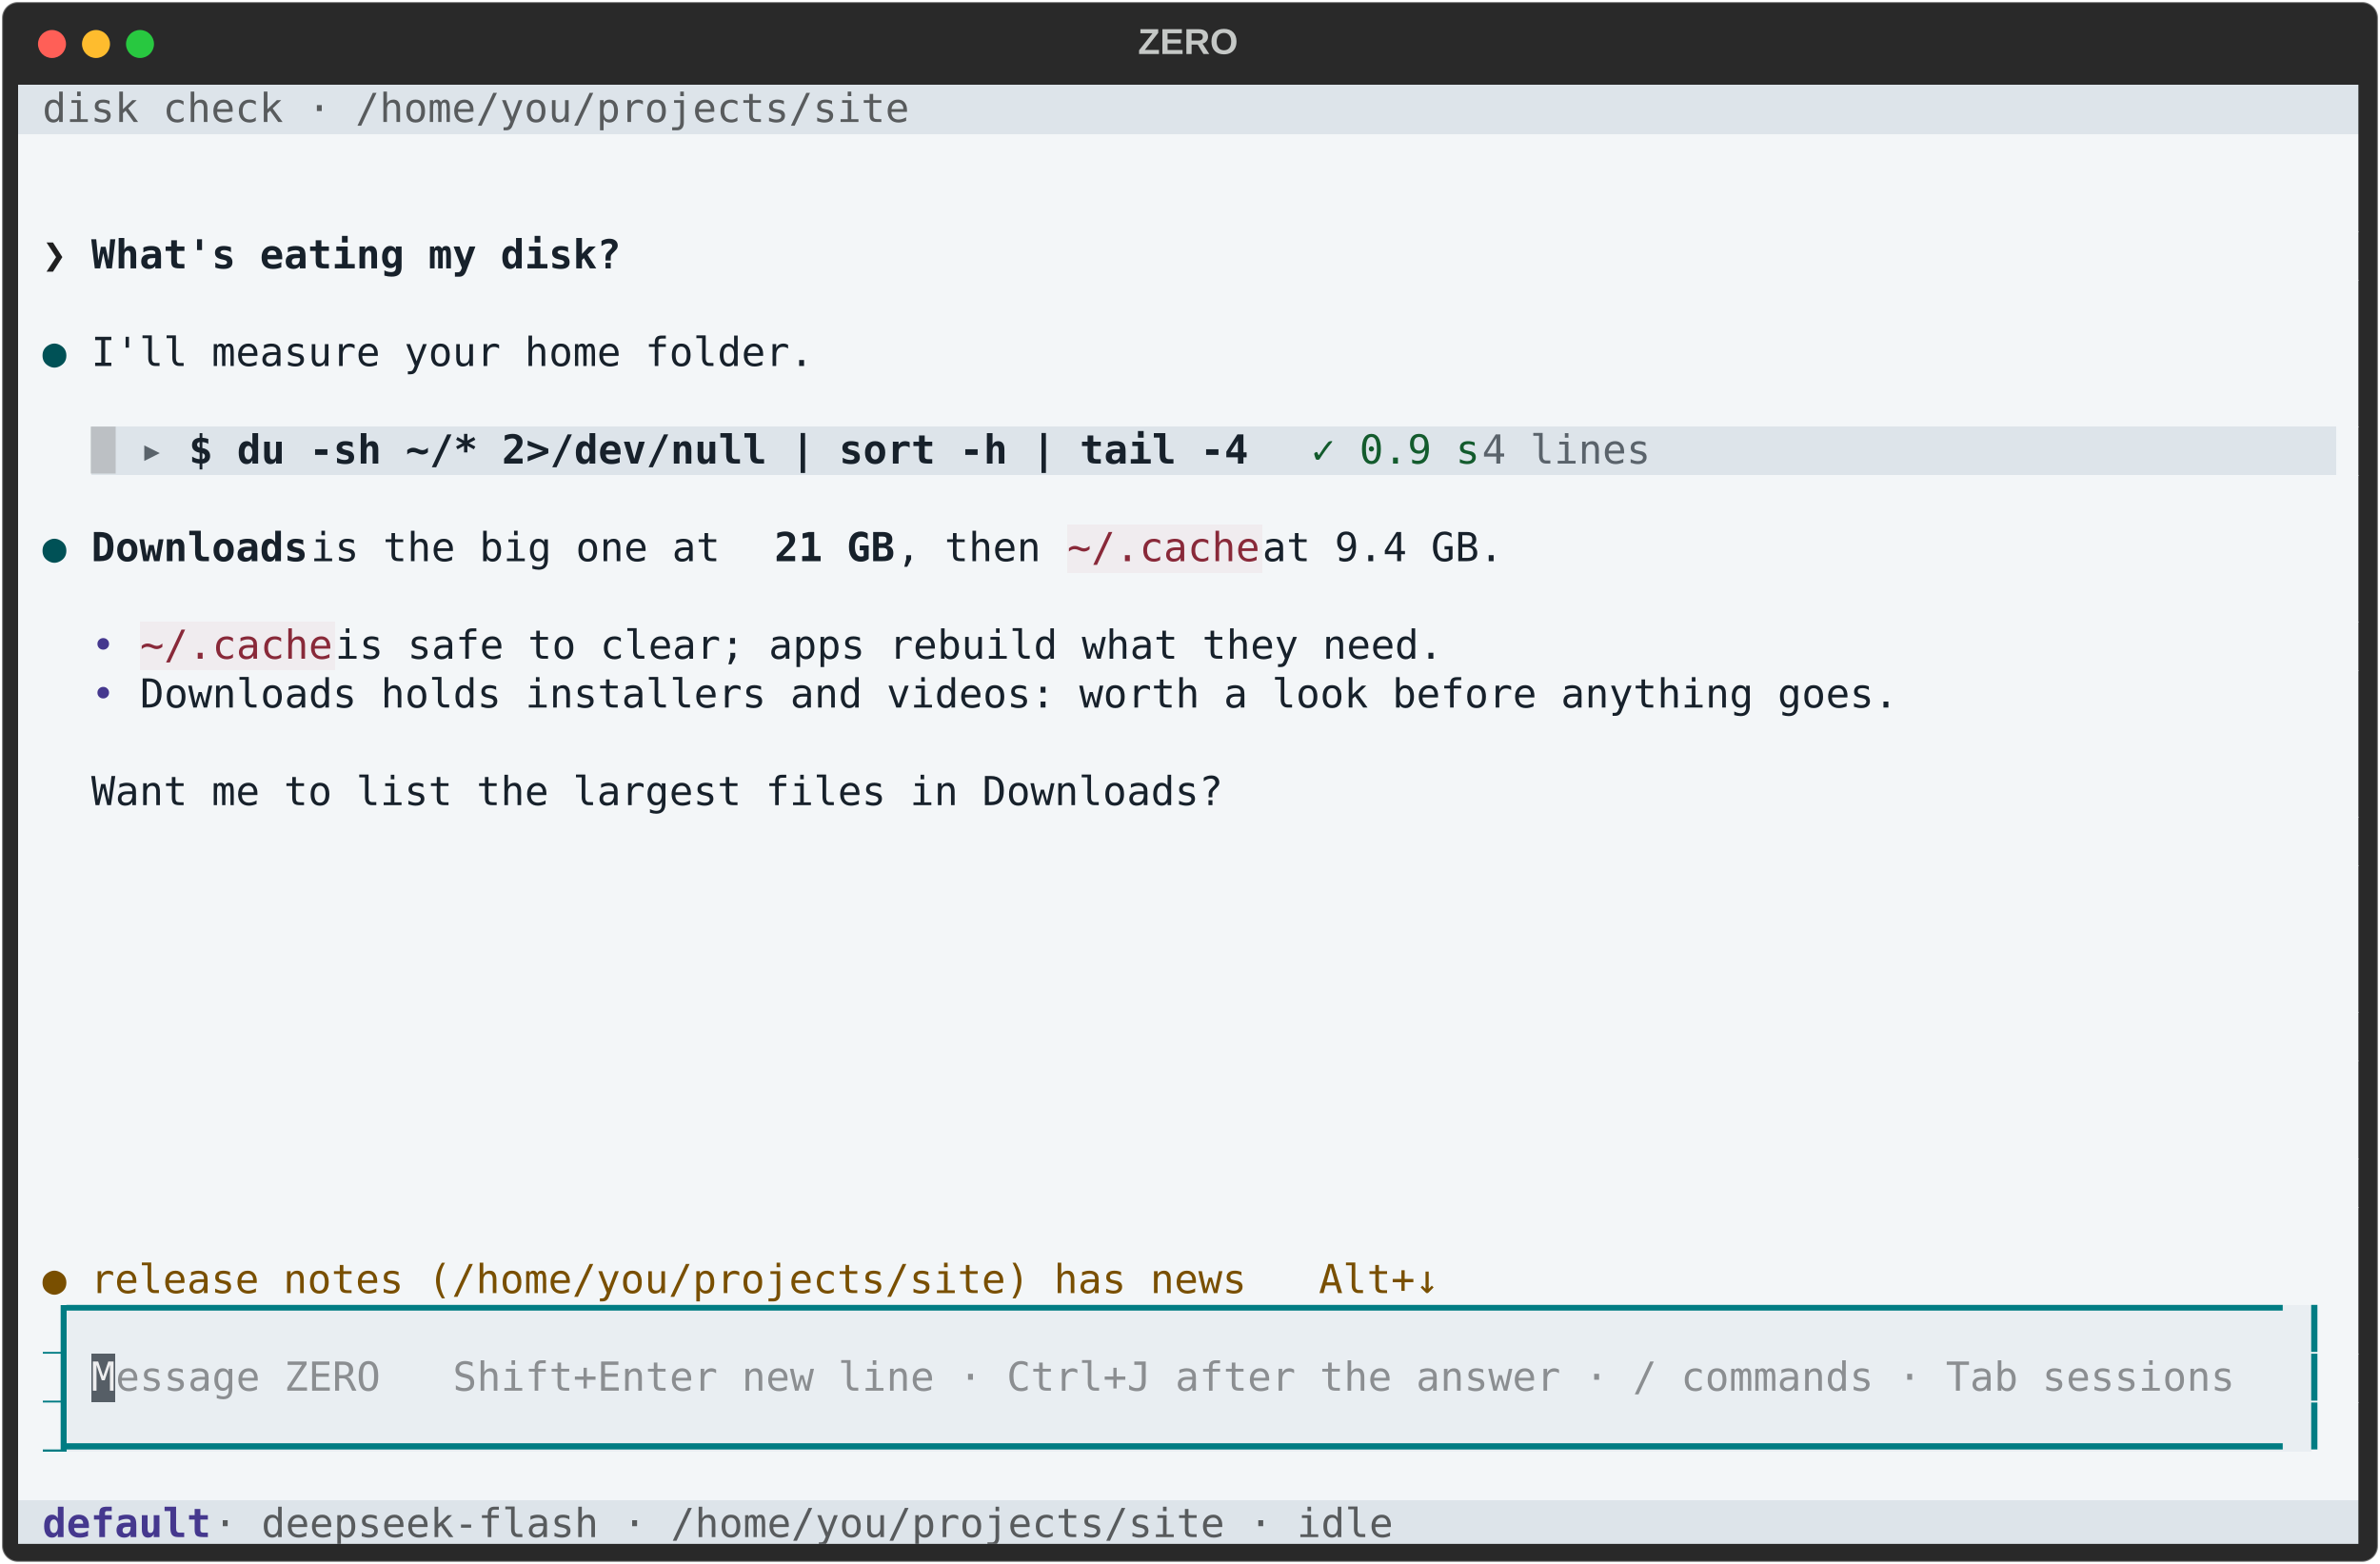
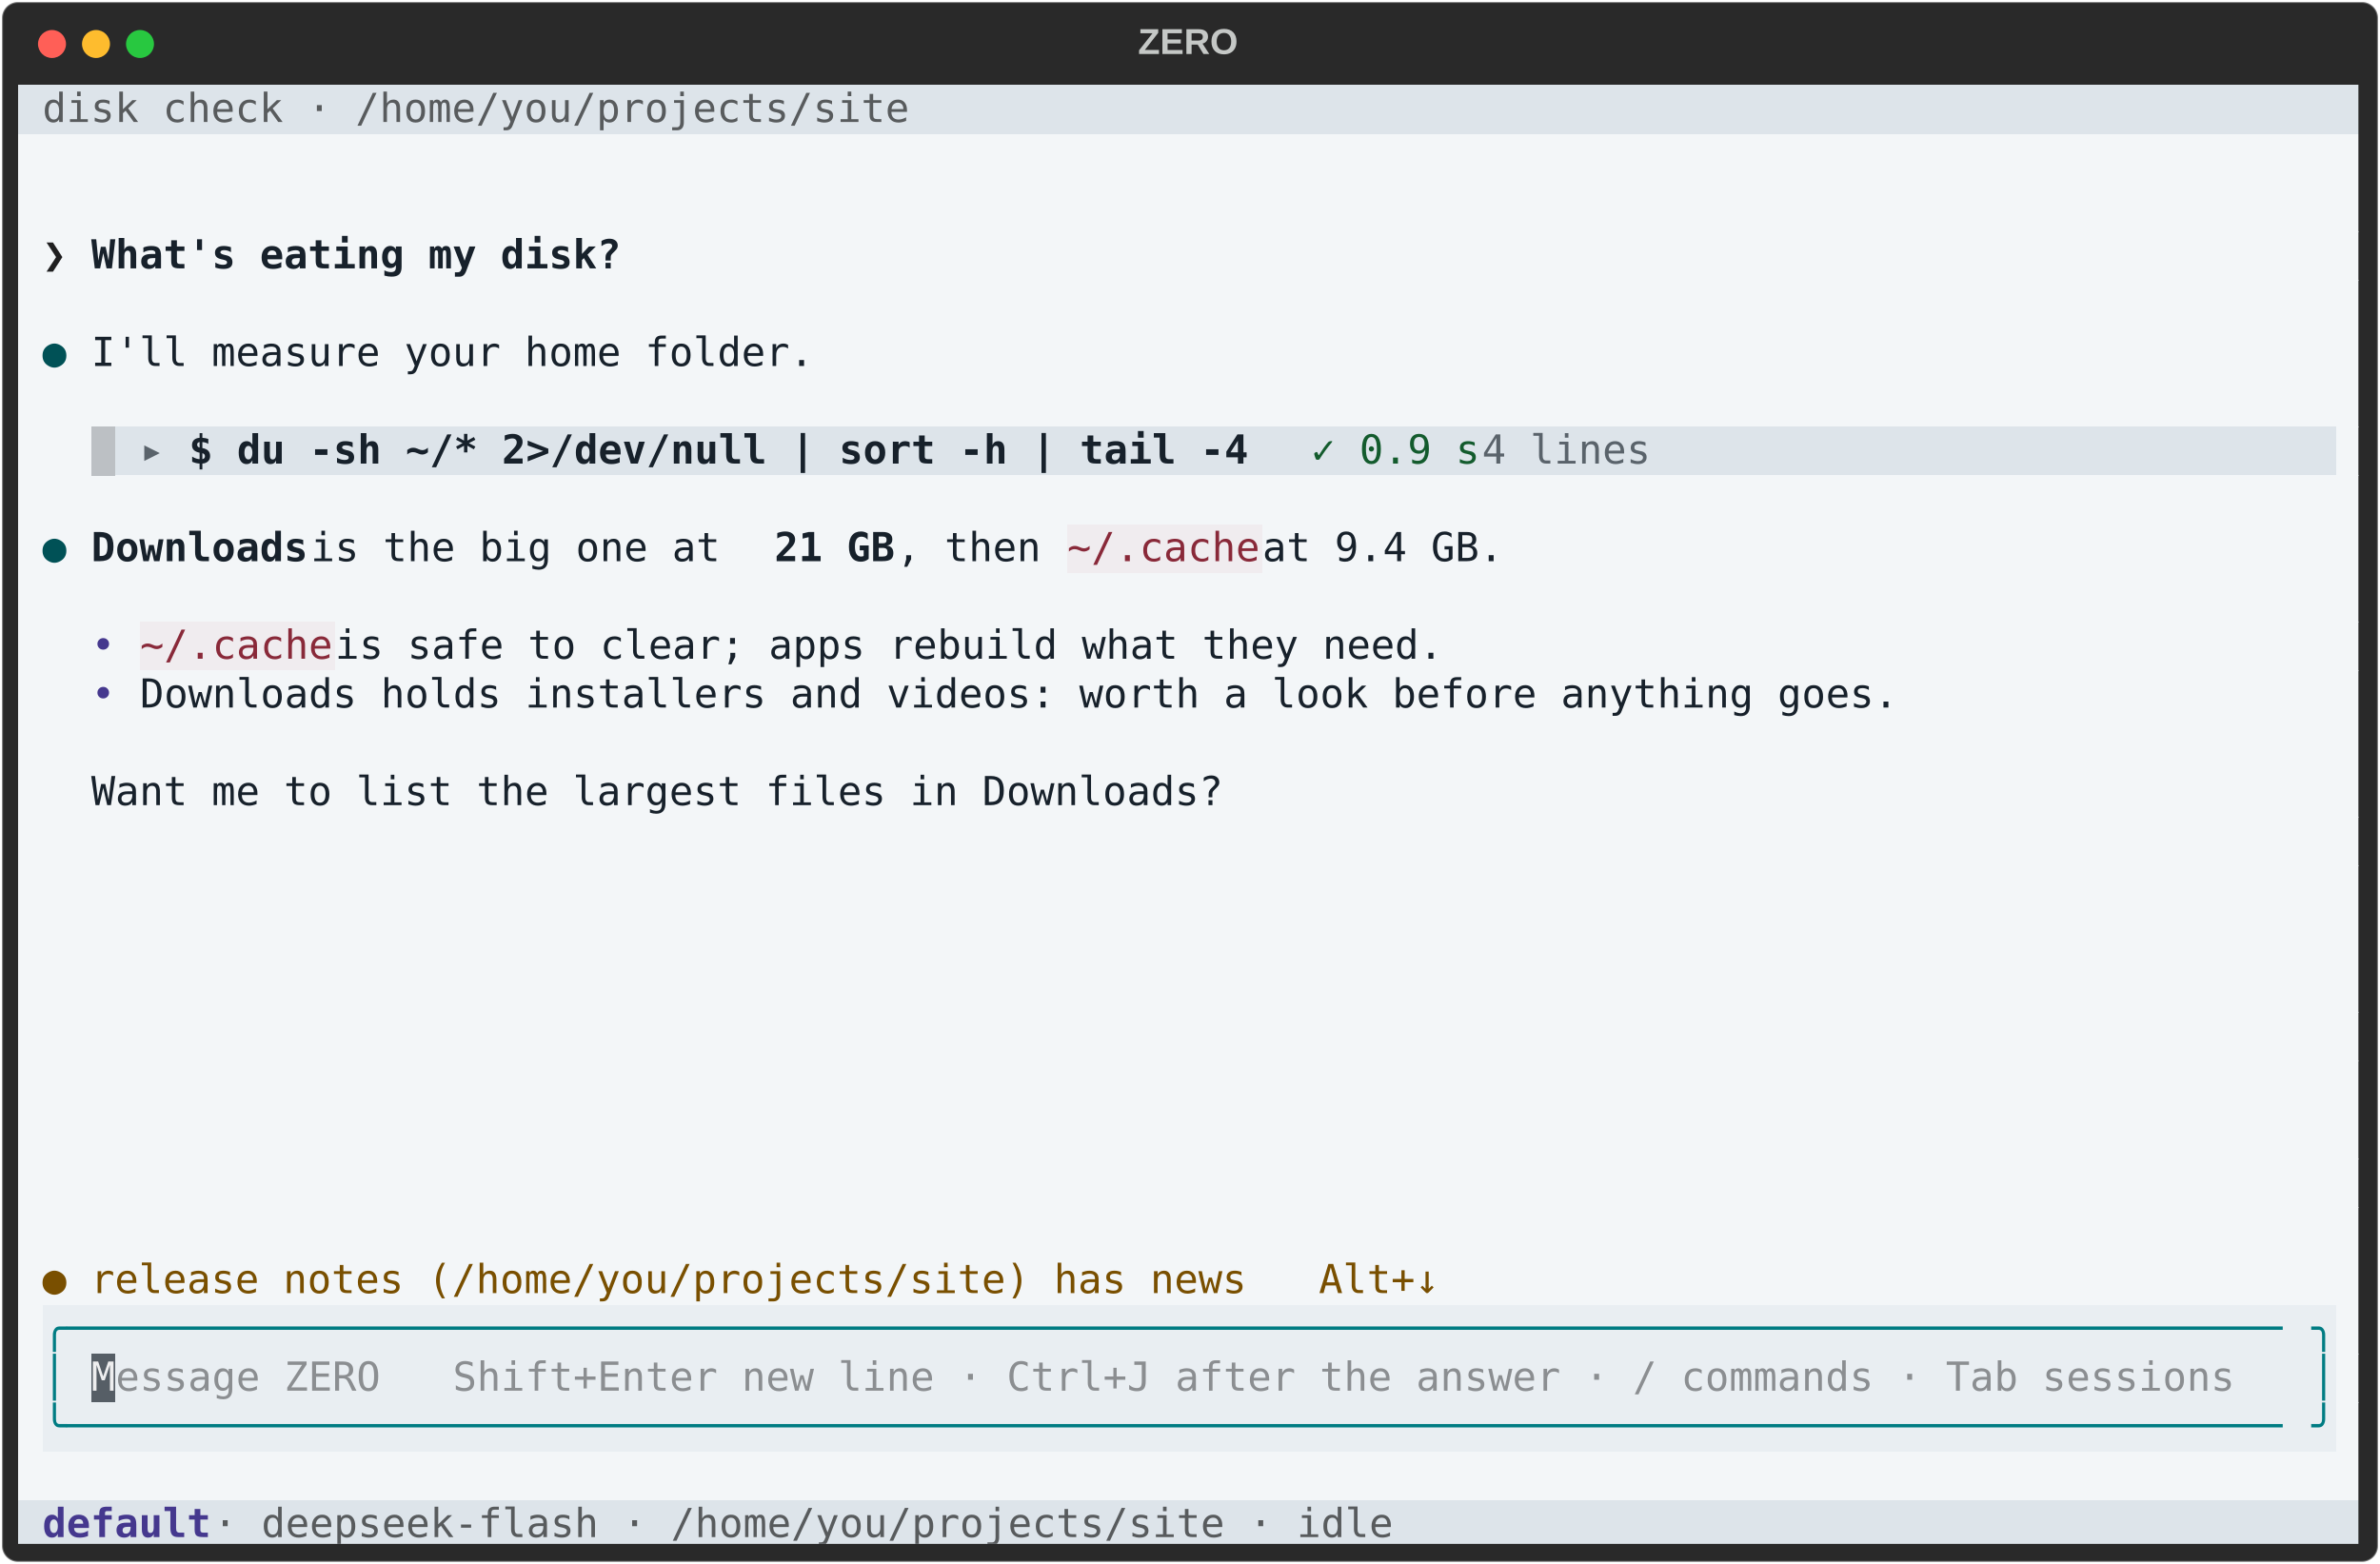
<svg xmlns="http://www.w3.org/2000/svg" class="rich-terminal" viewBox="0 0 1190 782.0">
  <style>

    @font-face {
        font-family: "Fira Code";
        src: local("FiraCode-Regular"),
                url("https://cdnjs.cloudflare.com/ajax/libs/firacode/6.2.0/woff2/FiraCode-Regular.woff2") format("woff2"),
                url("https://cdnjs.cloudflare.com/ajax/libs/firacode/6.2.0/woff/FiraCode-Regular.woff") format("woff");
        font-style: normal;
        font-weight: 400;
    }
    @font-face {
        font-family: "Fira Code";
        src: local("FiraCode-Bold"),
                url("https://cdnjs.cloudflare.com/ajax/libs/firacode/6.2.0/woff2/FiraCode-Bold.woff2") format("woff2"),
                url("https://cdnjs.cloudflare.com/ajax/libs/firacode/6.2.0/woff/FiraCode-Bold.woff") format("woff");
        font-style: bold;
        font-weight: 700;
    }

-     .terminal-3398536869-matrix {
+     .terminal-2960291730-matrix {
        font-family: Fira Code, monospace;
        font-size: 20px;
        line-height: 24.4px;
        font-variant-east-asian: full-width;
    }

-     .terminal-3398536869-title {
+     .terminal-2960291730-title {
        font-size: 18px;
        font-weight: bold;
        font-family: arial;
    }

-     .terminal-3398536869-r1 { fill: #c5c8c6 }
- .terminal-3398536869-r2 { fill: #585b5d }
- .terminal-3398536869-r3 { fill: #1f1f20;font-weight: bold }
- .terminal-3398536869-r4 { fill: #17212b;font-weight: bold }
- .terminal-3398536869-r5 { fill: #005156 }
- .terminal-3398536869-r6 { fill: #17212b }
- .terminal-3398536869-r7 { fill: #bcc0c4 }
- .terminal-3398536869-r8 { fill: #5a636b }
- .terminal-3398536869-r9 { fill: #135b2d }
- .terminal-3398536869-r10 { fill: #892939 }
- .terminal-3398536869-r11 { fill: #45388e }
- .terminal-3398536869-r12 { fill: #794f00 }
- .terminal-3398536869-r13 { fill: #f3f6f8 }
- .terminal-3398536869-r14 { fill: #007c83 }
- .terminal-3398536869-r15 { fill: #eeeeef }
- .terminal-3398536869-r16 { fill: #8b8e91 }
- .terminal-3398536869-r17 { fill: #45388e;font-weight: bold }
+     .terminal-2960291730-r1 { fill: #c5c8c6 }
+ .terminal-2960291730-r2 { fill: #585b5d }
+ .terminal-2960291730-r3 { fill: #1f1f20;font-weight: bold }
+ .terminal-2960291730-r4 { fill: #17212b;font-weight: bold }
+ .terminal-2960291730-r5 { fill: #005156 }
+ .terminal-2960291730-r6 { fill: #17212b }
+ .terminal-2960291730-r7 { fill: #bcc0c4 }
+ .terminal-2960291730-r8 { fill: #5a636b }
+ .terminal-2960291730-r9 { fill: #135b2d }
+ .terminal-2960291730-r10 { fill: #892939 }
+ .terminal-2960291730-r11 { fill: #45388e }
+ .terminal-2960291730-r12 { fill: #794f00 }
+ .terminal-2960291730-r13 { fill: #007c83 }
+ .terminal-2960291730-r14 { fill: #eeeeef }
+ .terminal-2960291730-r15 { fill: #8b8e91 }
+ .terminal-2960291730-r16 { fill: #45388e;font-weight: bold }
    </style>
  <defs>
-     <clipPath id="terminal-3398536869-clip-terminal">
+     <clipPath id="terminal-2960291730-clip-terminal">
      <rect x="0" y="0" width="1170.2" height="731.0" />
    </clipPath>
-     <clipPath id="terminal-3398536869-line-0">
+     <clipPath id="terminal-2960291730-line-0">
      <rect x="0" y="1.5" width="1171.2" height="24.65" />
    </clipPath>
-     <clipPath id="terminal-3398536869-line-1">
+     <clipPath id="terminal-2960291730-line-1">
      <rect x="0" y="25.9" width="1171.2" height="24.65" />
    </clipPath>
-     <clipPath id="terminal-3398536869-line-2">
+     <clipPath id="terminal-2960291730-line-2">
      <rect x="0" y="50.3" width="1171.2" height="24.65" />
    </clipPath>
-     <clipPath id="terminal-3398536869-line-3">
+     <clipPath id="terminal-2960291730-line-3">
      <rect x="0" y="74.7" width="1171.2" height="24.65" />
    </clipPath>
-     <clipPath id="terminal-3398536869-line-4">
+     <clipPath id="terminal-2960291730-line-4">
      <rect x="0" y="99.1" width="1171.2" height="24.65" />
    </clipPath>
-     <clipPath id="terminal-3398536869-line-5">
+     <clipPath id="terminal-2960291730-line-5">
      <rect x="0" y="123.5" width="1171.2" height="24.65" />
    </clipPath>
-     <clipPath id="terminal-3398536869-line-6">
+     <clipPath id="terminal-2960291730-line-6">
      <rect x="0" y="147.9" width="1171.2" height="24.65" />
    </clipPath>
-     <clipPath id="terminal-3398536869-line-7">
+     <clipPath id="terminal-2960291730-line-7">
      <rect x="0" y="172.3" width="1171.2" height="24.65" />
    </clipPath>
-     <clipPath id="terminal-3398536869-line-8">
+     <clipPath id="terminal-2960291730-line-8">
      <rect x="0" y="196.7" width="1171.2" height="24.65" />
    </clipPath>
-     <clipPath id="terminal-3398536869-line-9">
+     <clipPath id="terminal-2960291730-line-9">
      <rect x="0" y="221.1" width="1171.2" height="24.65" />
    </clipPath>
-     <clipPath id="terminal-3398536869-line-10">
+     <clipPath id="terminal-2960291730-line-10">
      <rect x="0" y="245.5" width="1171.2" height="24.65" />
    </clipPath>
-     <clipPath id="terminal-3398536869-line-11">
+     <clipPath id="terminal-2960291730-line-11">
      <rect x="0" y="269.9" width="1171.2" height="24.65" />
    </clipPath>
-     <clipPath id="terminal-3398536869-line-12">
+     <clipPath id="terminal-2960291730-line-12">
      <rect x="0" y="294.3" width="1171.2" height="24.65" />
    </clipPath>
-     <clipPath id="terminal-3398536869-line-13">
+     <clipPath id="terminal-2960291730-line-13">
      <rect x="0" y="318.7" width="1171.2" height="24.65" />
    </clipPath>
-     <clipPath id="terminal-3398536869-line-14">
+     <clipPath id="terminal-2960291730-line-14">
      <rect x="0" y="343.1" width="1171.2" height="24.65" />
    </clipPath>
-     <clipPath id="terminal-3398536869-line-15">
+     <clipPath id="terminal-2960291730-line-15">
      <rect x="0" y="367.5" width="1171.2" height="24.65" />
    </clipPath>
-     <clipPath id="terminal-3398536869-line-16">
+     <clipPath id="terminal-2960291730-line-16">
      <rect x="0" y="391.9" width="1171.2" height="24.65" />
    </clipPath>
-     <clipPath id="terminal-3398536869-line-17">
+     <clipPath id="terminal-2960291730-line-17">
      <rect x="0" y="416.3" width="1171.2" height="24.65" />
    </clipPath>
-     <clipPath id="terminal-3398536869-line-18">
+     <clipPath id="terminal-2960291730-line-18">
      <rect x="0" y="440.7" width="1171.2" height="24.65" />
    </clipPath>
-     <clipPath id="terminal-3398536869-line-19">
+     <clipPath id="terminal-2960291730-line-19">
      <rect x="0" y="465.1" width="1171.2" height="24.65" />
    </clipPath>
-     <clipPath id="terminal-3398536869-line-20">
+     <clipPath id="terminal-2960291730-line-20">
      <rect x="0" y="489.5" width="1171.2" height="24.65" />
    </clipPath>
-     <clipPath id="terminal-3398536869-line-21">
+     <clipPath id="terminal-2960291730-line-21">
      <rect x="0" y="513.9" width="1171.2" height="24.65" />
    </clipPath>
-     <clipPath id="terminal-3398536869-line-22">
+     <clipPath id="terminal-2960291730-line-22">
      <rect x="0" y="538.3" width="1171.2" height="24.65" />
    </clipPath>
-     <clipPath id="terminal-3398536869-line-23">
+     <clipPath id="terminal-2960291730-line-23">
      <rect x="0" y="562.7" width="1171.2" height="24.65" />
    </clipPath>
-     <clipPath id="terminal-3398536869-line-24">
+     <clipPath id="terminal-2960291730-line-24">
      <rect x="0" y="587.1" width="1171.2" height="24.65" />
    </clipPath>
-     <clipPath id="terminal-3398536869-line-25">
+     <clipPath id="terminal-2960291730-line-25">
      <rect x="0" y="611.5" width="1171.2" height="24.65" />
    </clipPath>
-     <clipPath id="terminal-3398536869-line-26">
+     <clipPath id="terminal-2960291730-line-26">
      <rect x="0" y="635.9" width="1171.2" height="24.65" />
    </clipPath>
-     <clipPath id="terminal-3398536869-line-27">
+     <clipPath id="terminal-2960291730-line-27">
      <rect x="0" y="660.3" width="1171.2" height="24.65" />
    </clipPath>
-     <clipPath id="terminal-3398536869-line-28">
+     <clipPath id="terminal-2960291730-line-28">
      <rect x="0" y="684.7" width="1171.2" height="24.65" />
    </clipPath>
  </defs>
  <rect fill="#292929" stroke="rgba(255,255,255,0.35)" stroke-width="1" x="1" y="1" width="1188" height="780" rx="8" />
-   <text class="terminal-3398536869-title" fill="#c5c8c6" text-anchor="middle" x="594" y="27">ZERO</text>
+   <text class="terminal-2960291730-title" fill="#c5c8c6" text-anchor="middle" x="594" y="27">ZERO</text>
  <g transform="translate(26,22)">
    <circle cx="0" cy="0" r="7" fill="#ff5f57" />
    <circle cx="22" cy="0" r="7" fill="#febc2e" />
    <circle cx="44" cy="0" r="7" fill="#28c840" />
  </g>
-   <g transform="translate(9, 41)" clip-path="url(#terminal-3398536869-clip-terminal)">
+   <g transform="translate(9, 41)" clip-path="url(#terminal-2960291730-clip-terminal)">
    <rect fill="#dde4ea" x="0" y="1.5" width="12.2" height="24.65" shape-rendering="crispEdges" />
    <rect fill="#dde4ea" x="12.2" y="1.5" width="439.2" height="24.65" shape-rendering="crispEdges" />
    <rect fill="#dde4ea" x="451.4" y="1.5" width="707.6" height="24.65" shape-rendering="crispEdges" />
    <rect fill="#dde4ea" x="1159" y="1.5" width="12.2" height="24.65" shape-rendering="crispEdges" />
    <rect fill="#f3f6f8" x="0" y="25.9" width="1171.2" height="24.65" shape-rendering="crispEdges" />
    <rect fill="#f3f6f8" x="0" y="50.3" width="12.2" height="24.65" shape-rendering="crispEdges" />
    <rect fill="#f3f6f8" x="12.2" y="50.3" width="1146.8" height="24.65" shape-rendering="crispEdges" />
    <rect fill="#f3f6f8" x="1159" y="50.3" width="12.2" height="24.65" shape-rendering="crispEdges" />
    <rect fill="#f3f6f8" x="0" y="74.7" width="12.2" height="24.65" shape-rendering="crispEdges" />
    <rect fill="#f3f6f8" x="12.2" y="74.7" width="12.2" height="24.65" shape-rendering="crispEdges" />
    <rect fill="#f3f6f8" x="24.4" y="74.7" width="12.2" height="24.65" shape-rendering="crispEdges" />
    <rect fill="#f3f6f8" x="36.6" y="74.7" width="268.4" height="24.65" shape-rendering="crispEdges" />
    <rect fill="#f3f6f8" x="305" y="74.7" width="854" height="24.65" shape-rendering="crispEdges" />
    <rect fill="#f3f6f8" x="1159" y="74.7" width="12.2" height="24.65" shape-rendering="crispEdges" />
    <rect fill="#f3f6f8" x="0" y="99.1" width="12.2" height="24.65" shape-rendering="crispEdges" />
    <rect fill="#f3f6f8" x="12.2" y="99.1" width="1146.8" height="24.65" shape-rendering="crispEdges" />
    <rect fill="#f3f6f8" x="1159" y="99.1" width="12.2" height="24.65" shape-rendering="crispEdges" />
    <rect fill="#f3f6f8" x="0" y="123.5" width="12.2" height="24.65" shape-rendering="crispEdges" />
    <rect fill="#f3f6f8" x="12.2" y="123.5" width="12.2" height="24.65" shape-rendering="crispEdges" />
    <rect fill="#f3f6f8" x="24.4" y="123.5" width="12.2" height="24.65" shape-rendering="crispEdges" />
    <rect fill="#f3f6f8" x="36.6" y="123.5" width="366" height="24.65" shape-rendering="crispEdges" />
    <rect fill="#f3f6f8" x="402.6" y="123.5" width="756.4" height="24.65" shape-rendering="crispEdges" />
    <rect fill="#f3f6f8" x="1159" y="123.5" width="12.2" height="24.65" shape-rendering="crispEdges" />
    <rect fill="#f3f6f8" x="0" y="147.9" width="12.2" height="24.65" shape-rendering="crispEdges" />
    <rect fill="#f3f6f8" x="12.2" y="147.9" width="1146.8" height="24.65" shape-rendering="crispEdges" />
    <rect fill="#f3f6f8" x="1159" y="147.9" width="12.2" height="24.65" shape-rendering="crispEdges" />
    <rect fill="#f3f6f8" x="0" y="172.3" width="12.2" height="24.65" shape-rendering="crispEdges" />
    <rect fill="#f3f6f8" x="12.2" y="172.3" width="24.4" height="24.65" shape-rendering="crispEdges" />
    <rect fill="#dde4ea" x="36.6" y="172.3" width="12.2" height="24.65" shape-rendering="crispEdges" />
    <rect fill="#dde4ea" x="48.8" y="172.3" width="12.2" height="24.65" shape-rendering="crispEdges" />
    <rect fill="#dde4ea" x="61" y="172.3" width="24.4" height="24.65" shape-rendering="crispEdges" />
    <rect fill="#dde4ea" x="85.4" y="172.3" width="536.8" height="24.65" shape-rendering="crispEdges" />
    <rect fill="#dde4ea" x="622.2" y="172.3" width="24.4" height="24.65" shape-rendering="crispEdges" />
    <rect fill="#dde4ea" x="646.6" y="172.3" width="85.4" height="24.65" shape-rendering="crispEdges" />
    <rect fill="#dde4ea" x="732" y="172.3" width="109.8" height="24.65" shape-rendering="crispEdges" />
    <rect fill="#dde4ea" x="841.8" y="172.3" width="305" height="24.65" shape-rendering="crispEdges" />
    <rect fill="#dde4ea" x="1146.8" y="172.3" width="12.2" height="24.65" shape-rendering="crispEdges" />
    <rect fill="#f3f6f8" x="1159" y="172.3" width="12.2" height="24.65" shape-rendering="crispEdges" />
    <rect fill="#f3f6f8" x="0" y="196.7" width="12.2" height="24.65" shape-rendering="crispEdges" />
    <rect fill="#f3f6f8" x="12.2" y="196.7" width="1146.8" height="24.65" shape-rendering="crispEdges" />
    <rect fill="#f3f6f8" x="1159" y="196.7" width="12.2" height="24.65" shape-rendering="crispEdges" />
    <rect fill="#f3f6f8" x="0" y="221.1" width="12.2" height="24.65" shape-rendering="crispEdges" />
    <rect fill="#f3f6f8" x="12.2" y="221.1" width="12.2" height="24.65" shape-rendering="crispEdges" />
    <rect fill="#f3f6f8" x="24.4" y="221.1" width="12.2" height="24.65" shape-rendering="crispEdges" />
    <rect fill="#f3f6f8" x="36.6" y="221.1" width="109.8" height="24.65" shape-rendering="crispEdges" />
    <rect fill="#f3f6f8" x="146.4" y="221.1" width="231.8" height="24.65" shape-rendering="crispEdges" />
    <rect fill="#f3f6f8" x="378.2" y="221.1" width="61" height="24.65" shape-rendering="crispEdges" />
    <rect fill="#f3f6f8" x="439.2" y="221.1" width="85.4" height="24.65" shape-rendering="crispEdges" />
    <rect fill="#f0ecef" x="524.6" y="221.1" width="97.6" height="24.65" shape-rendering="crispEdges" />
    <rect fill="#f3f6f8" x="622.2" y="221.1" width="134.2" height="24.65" shape-rendering="crispEdges" />
    <rect fill="#f3f6f8" x="756.4" y="221.1" width="402.6" height="24.65" shape-rendering="crispEdges" />
    <rect fill="#f3f6f8" x="1159" y="221.1" width="12.2" height="24.65" shape-rendering="crispEdges" />
    <rect fill="#f3f6f8" x="0" y="245.5" width="12.2" height="24.65" shape-rendering="crispEdges" />
    <rect fill="#f3f6f8" x="12.2" y="245.5" width="24.4" height="24.65" shape-rendering="crispEdges" />
    <rect fill="#f3f6f8" x="36.6" y="245.5" width="1122.4" height="24.65" shape-rendering="crispEdges" />
    <rect fill="#f3f6f8" x="1159" y="245.5" width="12.2" height="24.65" shape-rendering="crispEdges" />
    <rect fill="#f3f6f8" x="0" y="269.9" width="12.2" height="24.65" shape-rendering="crispEdges" />
    <rect fill="#f3f6f8" x="12.2" y="269.9" width="24.4" height="24.65" shape-rendering="crispEdges" />
    <rect fill="#f3f6f8" x="36.6" y="269.9" width="24.4" height="24.65" shape-rendering="crispEdges" />
    <rect fill="#f0ecef" x="61" y="269.9" width="97.6" height="24.65" shape-rendering="crispEdges" />
    <rect fill="#f3f6f8" x="158.6" y="269.9" width="573.4" height="24.65" shape-rendering="crispEdges" />
    <rect fill="#f3f6f8" x="732" y="269.9" width="427" height="24.65" shape-rendering="crispEdges" />
    <rect fill="#f3f6f8" x="1159" y="269.9" width="12.2" height="24.65" shape-rendering="crispEdges" />
    <rect fill="#f3f6f8" x="0" y="294.3" width="12.2" height="24.65" shape-rendering="crispEdges" />
    <rect fill="#f3f6f8" x="12.2" y="294.3" width="24.4" height="24.65" shape-rendering="crispEdges" />
    <rect fill="#f3f6f8" x="36.6" y="294.3" width="24.4" height="24.65" shape-rendering="crispEdges" />
    <rect fill="#f3f6f8" x="61" y="294.3" width="890.6" height="24.65" shape-rendering="crispEdges" />
    <rect fill="#f3f6f8" x="951.6" y="294.3" width="207.4" height="24.65" shape-rendering="crispEdges" />
    <rect fill="#f3f6f8" x="1159" y="294.3" width="12.2" height="24.65" shape-rendering="crispEdges" />
    <rect fill="#f3f6f8" x="0" y="318.7" width="12.2" height="24.65" shape-rendering="crispEdges" />
    <rect fill="#f3f6f8" x="12.2" y="318.7" width="24.4" height="24.65" shape-rendering="crispEdges" />
    <rect fill="#f3f6f8" x="36.6" y="318.7" width="1122.4" height="24.65" shape-rendering="crispEdges" />
    <rect fill="#f3f6f8" x="1159" y="318.7" width="12.2" height="24.65" shape-rendering="crispEdges" />
    <rect fill="#f3f6f8" x="0" y="343.1" width="12.2" height="24.65" shape-rendering="crispEdges" />
    <rect fill="#f3f6f8" x="12.2" y="343.1" width="24.4" height="24.65" shape-rendering="crispEdges" />
    <rect fill="#f3f6f8" x="36.6" y="343.1" width="573.4" height="24.65" shape-rendering="crispEdges" />
    <rect fill="#f3f6f8" x="610" y="343.1" width="549" height="24.65" shape-rendering="crispEdges" />
    <rect fill="#f3f6f8" x="1159" y="343.1" width="12.2" height="24.65" shape-rendering="crispEdges" />
    <rect fill="#f3f6f8" x="0" y="367.5" width="12.2" height="24.65" shape-rendering="crispEdges" />
    <rect fill="#f3f6f8" x="12.2" y="367.5" width="1146.8" height="24.65" shape-rendering="crispEdges" />
    <rect fill="#f3f6f8" x="1159" y="367.5" width="12.2" height="24.65" shape-rendering="crispEdges" />
    <rect fill="#f3f6f8" x="0" y="391.9" width="12.2" height="24.65" shape-rendering="crispEdges" />
    <rect fill="#f3f6f8" x="12.2" y="391.9" width="1146.8" height="24.65" shape-rendering="crispEdges" />
    <rect fill="#f3f6f8" x="1159" y="391.9" width="12.2" height="24.65" shape-rendering="crispEdges" />
    <rect fill="#f3f6f8" x="0" y="416.3" width="12.2" height="24.65" shape-rendering="crispEdges" />
    <rect fill="#f3f6f8" x="12.2" y="416.3" width="1146.8" height="24.65" shape-rendering="crispEdges" />
    <rect fill="#f3f6f8" x="1159" y="416.3" width="12.2" height="24.65" shape-rendering="crispEdges" />
    <rect fill="#f3f6f8" x="0" y="440.7" width="12.2" height="24.65" shape-rendering="crispEdges" />
    <rect fill="#f3f6f8" x="12.2" y="440.7" width="1146.8" height="24.65" shape-rendering="crispEdges" />
    <rect fill="#f3f6f8" x="1159" y="440.7" width="12.2" height="24.65" shape-rendering="crispEdges" />
    <rect fill="#f3f6f8" x="0" y="465.1" width="12.2" height="24.65" shape-rendering="crispEdges" />
    <rect fill="#f3f6f8" x="12.2" y="465.1" width="1146.8" height="24.65" shape-rendering="crispEdges" />
    <rect fill="#f3f6f8" x="1159" y="465.1" width="12.2" height="24.65" shape-rendering="crispEdges" />
    <rect fill="#f3f6f8" x="0" y="489.5" width="12.2" height="24.65" shape-rendering="crispEdges" />
    <rect fill="#f3f6f8" x="12.2" y="489.5" width="1146.8" height="24.65" shape-rendering="crispEdges" />
    <rect fill="#f3f6f8" x="1159" y="489.5" width="12.2" height="24.65" shape-rendering="crispEdges" />
    <rect fill="#f3f6f8" x="0" y="513.9" width="12.2" height="24.65" shape-rendering="crispEdges" />
    <rect fill="#f3f6f8" x="12.2" y="513.9" width="1146.8" height="24.65" shape-rendering="crispEdges" />
    <rect fill="#f3f6f8" x="1159" y="513.9" width="12.2" height="24.65" shape-rendering="crispEdges" />
    <rect fill="#f3f6f8" x="0" y="538.3" width="12.2" height="24.65" shape-rendering="crispEdges" />
    <rect fill="#f3f6f8" x="12.2" y="538.3" width="1146.8" height="24.65" shape-rendering="crispEdges" />
    <rect fill="#f3f6f8" x="1159" y="538.3" width="12.2" height="24.65" shape-rendering="crispEdges" />
    <rect fill="#f3f6f8" x="0" y="562.7" width="1171.2" height="24.65" shape-rendering="crispEdges" />
    <rect fill="#f3f6f8" x="0" y="587.1" width="12.2" height="24.65" shape-rendering="crispEdges" />
    <rect fill="#f3f6f8" x="12.2" y="587.1" width="707.6" height="24.65" shape-rendering="crispEdges" />
    <rect fill="#f3f6f8" x="719.8" y="587.1" width="439.2" height="24.65" shape-rendering="crispEdges" />
    <rect fill="#f3f6f8" x="1159" y="587.1" width="12.2" height="24.65" shape-rendering="crispEdges" />
    <rect fill="#f3f6f8" x="0" y="611.5" width="12.2" height="24.65" shape-rendering="crispEdges" />
-     <rect fill="#007c83" x="12.2" y="611.5" width="12.2" height="24.65" shape-rendering="crispEdges" />
+     <rect fill="#e9eef2" x="12.2" y="611.5" width="12.2" height="24.65" shape-rendering="crispEdges" />
    <rect fill="#e9eef2" x="24.4" y="611.5" width="1122.4" height="24.65" shape-rendering="crispEdges" />
-     <rect fill="#f3f6f8" x="1146.8" y="611.5" width="12.2" height="24.65" shape-rendering="crispEdges" />
+     <rect fill="#e9eef2" x="1146.8" y="611.5" width="12.2" height="24.65" shape-rendering="crispEdges" />
    <rect fill="#f3f6f8" x="1159" y="611.5" width="12.2" height="24.65" shape-rendering="crispEdges" />
    <rect fill="#f3f6f8" x="0" y="635.9" width="12.2" height="24.65" shape-rendering="crispEdges" />
-     <rect fill="#007c83" x="12.2" y="635.9" width="12.2" height="24.65" shape-rendering="crispEdges" />
+     <rect fill="#e9eef2" x="12.2" y="635.9" width="12.2" height="24.65" shape-rendering="crispEdges" />
    <rect fill="#e9eef2" x="24.4" y="635.9" width="12.2" height="24.65" shape-rendering="crispEdges" />
    <rect fill="#565e66" x="36.6" y="635.9" width="12.2" height="24.65" shape-rendering="crispEdges" />
    <rect fill="#e9eef2" x="48.8" y="635.9" width="1073.6" height="24.65" shape-rendering="crispEdges" />
    <rect fill="#e9eef2" x="1122.4" y="635.9" width="12.2" height="24.65" shape-rendering="crispEdges" />
    <rect fill="#e9eef2" x="1134.6" y="635.9" width="12.2" height="24.65" shape-rendering="crispEdges" />
-     <rect fill="#f3f6f8" x="1146.8" y="635.9" width="12.2" height="24.65" shape-rendering="crispEdges" />
+     <rect fill="#e9eef2" x="1146.8" y="635.9" width="12.2" height="24.65" shape-rendering="crispEdges" />
    <rect fill="#f3f6f8" x="1159" y="635.9" width="12.2" height="24.65" shape-rendering="crispEdges" />
    <rect fill="#f3f6f8" x="0" y="660.3" width="12.2" height="24.65" shape-rendering="crispEdges" />
-     <rect fill="#007c83" x="12.2" y="660.3" width="12.2" height="24.65" shape-rendering="crispEdges" />
+     <rect fill="#e9eef2" x="12.2" y="660.3" width="12.2" height="24.65" shape-rendering="crispEdges" />
    <rect fill="#e9eef2" x="24.4" y="660.3" width="1122.4" height="24.65" shape-rendering="crispEdges" />
-     <rect fill="#f3f6f8" x="1146.8" y="660.3" width="12.2" height="24.65" shape-rendering="crispEdges" />
+     <rect fill="#e9eef2" x="1146.8" y="660.3" width="12.2" height="24.65" shape-rendering="crispEdges" />
    <rect fill="#f3f6f8" x="1159" y="660.3" width="12.2" height="24.65" shape-rendering="crispEdges" />
    <rect fill="#f3f6f8" x="0" y="684.7" width="1171.2" height="24.65" shape-rendering="crispEdges" />
    <rect fill="#dde4ea" x="0" y="709.1" width="12.2" height="24.65" shape-rendering="crispEdges" />
    <rect fill="#dde4ea" x="12.2" y="709.1" width="85.4" height="24.65" shape-rendering="crispEdges" />
    <rect fill="#dde4ea" x="97.6" y="709.1" width="610" height="24.65" shape-rendering="crispEdges" />
    <rect fill="#dde4ea" x="707.6" y="709.1" width="451.4" height="24.65" shape-rendering="crispEdges" />
    <rect fill="#dde4ea" x="1159" y="709.1" width="12.2" height="24.65" shape-rendering="crispEdges" />
-     <g class="terminal-3398536869-matrix">
-       <text class="terminal-3398536869-r2" x="12.2" y="20" textLength="439.2" clip-path="url(#terminal-3398536869-line-0)">disk check · /home/you/projects/site</text>
-       <text class="terminal-3398536869-r1" x="1171.2" y="20" textLength="12.2" clip-path="url(#terminal-3398536869-line-0)">
- </text>
-       <text class="terminal-3398536869-r1" x="1171.2" y="44.4" textLength="12.2" clip-path="url(#terminal-3398536869-line-1)">
- </text>
-       <text class="terminal-3398536869-r1" x="1171.2" y="68.8" textLength="12.2" clip-path="url(#terminal-3398536869-line-2)">
- </text>
-       <text class="terminal-3398536869-r3" x="12.2" y="93.2" textLength="12.2" clip-path="url(#terminal-3398536869-line-3)">❯</text>
-       <text class="terminal-3398536869-r4" x="36.6" y="93.2" textLength="268.4" clip-path="url(#terminal-3398536869-line-3)">What's eating my disk?</text>
-       <text class="terminal-3398536869-r1" x="1171.2" y="93.2" textLength="12.2" clip-path="url(#terminal-3398536869-line-3)">
- </text>
-       <text class="terminal-3398536869-r1" x="1171.2" y="117.6" textLength="12.2" clip-path="url(#terminal-3398536869-line-4)">
- </text>
-       <text class="terminal-3398536869-r5" x="12.2" y="142" textLength="12.2" clip-path="url(#terminal-3398536869-line-5)">●</text>
-       <text class="terminal-3398536869-r6" x="36.6" y="142" textLength="366" clip-path="url(#terminal-3398536869-line-5)">I'll measure your home folder.</text>
-       <text class="terminal-3398536869-r1" x="1171.2" y="142" textLength="12.2" clip-path="url(#terminal-3398536869-line-5)">
- </text>
-       <text class="terminal-3398536869-r1" x="1171.2" y="166.4" textLength="12.2" clip-path="url(#terminal-3398536869-line-6)">
- </text>
-       <text class="terminal-3398536869-r7" x="36.6" y="190.8" textLength="12.2" clip-path="url(#terminal-3398536869-line-7)">█</text>
-       <text class="terminal-3398536869-r8" x="61" y="190.8" textLength="24.4" clip-path="url(#terminal-3398536869-line-7)">▸ </text>
-       <text class="terminal-3398536869-r4" x="85.4" y="190.8" textLength="536.8" clip-path="url(#terminal-3398536869-line-7)">$ du -sh ~/* 2&gt;/dev/null | sort -h | tail -4</text>
-       <text class="terminal-3398536869-r9" x="646.6" y="190.8" textLength="85.4" clip-path="url(#terminal-3398536869-line-7)">✓ 0.9 s</text>
-       <text class="terminal-3398536869-r8" x="732" y="190.8" textLength="109.8" clip-path="url(#terminal-3398536869-line-7)">  4 lines</text>
-       <text class="terminal-3398536869-r1" x="1171.2" y="190.8" textLength="12.2" clip-path="url(#terminal-3398536869-line-7)">
- </text>
-       <text class="terminal-3398536869-r1" x="1171.2" y="215.2" textLength="12.2" clip-path="url(#terminal-3398536869-line-8)">
- </text>
-       <text class="terminal-3398536869-r5" x="12.2" y="239.6" textLength="12.2" clip-path="url(#terminal-3398536869-line-9)">●</text>
-       <text class="terminal-3398536869-r4" x="36.6" y="239.6" textLength="109.8" clip-path="url(#terminal-3398536869-line-9)">Downloads</text>
-       <text class="terminal-3398536869-r6" x="146.4" y="239.6" textLength="231.8" clip-path="url(#terminal-3398536869-line-9)"> is the big one at </text>
-       <text class="terminal-3398536869-r4" x="378.2" y="239.6" textLength="61" clip-path="url(#terminal-3398536869-line-9)">21 GB</text>
-       <text class="terminal-3398536869-r6" x="439.2" y="239.6" textLength="85.4" clip-path="url(#terminal-3398536869-line-9)">, then </text>
-       <text class="terminal-3398536869-r10" x="524.6" y="239.6" textLength="97.6" clip-path="url(#terminal-3398536869-line-9)">~/.cache</text>
-       <text class="terminal-3398536869-r6" x="622.2" y="239.6" textLength="134.2" clip-path="url(#terminal-3398536869-line-9)"> at 9.4 GB.</text>
-       <text class="terminal-3398536869-r1" x="1171.2" y="239.6" textLength="12.2" clip-path="url(#terminal-3398536869-line-9)">
- </text>
-       <text class="terminal-3398536869-r1" x="1171.2" y="264" textLength="12.2" clip-path="url(#terminal-3398536869-line-10)">
- </text>
-       <text class="terminal-3398536869-r11" x="36.6" y="288.4" textLength="24.4" clip-path="url(#terminal-3398536869-line-11)">• </text>
-       <text class="terminal-3398536869-r10" x="61" y="288.4" textLength="97.6" clip-path="url(#terminal-3398536869-line-11)">~/.cache</text>
-       <text class="terminal-3398536869-r6" x="158.6" y="288.4" textLength="573.4" clip-path="url(#terminal-3398536869-line-11)"> is safe to clear; apps rebuild what they need.</text>
-       <text class="terminal-3398536869-r1" x="1171.2" y="288.4" textLength="12.2" clip-path="url(#terminal-3398536869-line-11)">
- </text>
-       <text class="terminal-3398536869-r11" x="36.6" y="312.8" textLength="24.4" clip-path="url(#terminal-3398536869-line-12)">• </text>
-       <text class="terminal-3398536869-r6" x="61" y="312.8" textLength="890.6" clip-path="url(#terminal-3398536869-line-12)">Downloads holds installers and videos: worth a look before anything goes.</text>
-       <text class="terminal-3398536869-r1" x="1171.2" y="312.8" textLength="12.2" clip-path="url(#terminal-3398536869-line-12)">
- </text>
-       <text class="terminal-3398536869-r1" x="1171.2" y="337.2" textLength="12.2" clip-path="url(#terminal-3398536869-line-13)">
- </text>
-       <text class="terminal-3398536869-r6" x="36.6" y="361.6" textLength="573.4" clip-path="url(#terminal-3398536869-line-14)">Want me to list the largest files in Downloads?</text>
-       <text class="terminal-3398536869-r1" x="1171.2" y="361.6" textLength="12.2" clip-path="url(#terminal-3398536869-line-14)">
- </text>
-       <text class="terminal-3398536869-r1" x="1171.2" y="386" textLength="12.2" clip-path="url(#terminal-3398536869-line-15)">
- </text>
-       <text class="terminal-3398536869-r1" x="1171.2" y="410.4" textLength="12.2" clip-path="url(#terminal-3398536869-line-16)">
- </text>
-       <text class="terminal-3398536869-r1" x="1171.2" y="434.8" textLength="12.2" clip-path="url(#terminal-3398536869-line-17)">
- </text>
-       <text class="terminal-3398536869-r1" x="1171.2" y="459.2" textLength="12.2" clip-path="url(#terminal-3398536869-line-18)">
- </text>
-       <text class="terminal-3398536869-r1" x="1171.2" y="483.6" textLength="12.2" clip-path="url(#terminal-3398536869-line-19)">
- </text>
-       <text class="terminal-3398536869-r1" x="1171.2" y="508" textLength="12.2" clip-path="url(#terminal-3398536869-line-20)">
- </text>
-       <text class="terminal-3398536869-r1" x="1171.2" y="532.4" textLength="12.2" clip-path="url(#terminal-3398536869-line-21)">
- </text>
-       <text class="terminal-3398536869-r1" x="1171.2" y="556.8" textLength="12.2" clip-path="url(#terminal-3398536869-line-22)">
- </text>
-       <text class="terminal-3398536869-r1" x="1171.2" y="581.2" textLength="12.2" clip-path="url(#terminal-3398536869-line-23)">
- </text>
-       <text class="terminal-3398536869-r12" x="12.2" y="605.6" textLength="707.6" clip-path="url(#terminal-3398536869-line-24)">● release notes (/home/you/projects/site) has news   Alt+↓</text>
-       <text class="terminal-3398536869-r1" x="1171.2" y="605.6" textLength="12.2" clip-path="url(#terminal-3398536869-line-24)">
- </text>
-       <text class="terminal-3398536869-r13" x="12.2" y="630" textLength="12.2" clip-path="url(#terminal-3398536869-line-25)">▊</text>
-       <text class="terminal-3398536869-r14" x="24.4" y="630" textLength="1122.4" clip-path="url(#terminal-3398536869-line-25)">▔▔▔▔▔▔▔▔▔▔▔▔▔▔▔▔▔▔▔▔▔▔▔▔▔▔▔▔▔▔▔▔▔▔▔▔▔▔▔▔▔▔▔▔▔▔▔▔▔▔▔▔▔▔▔▔▔▔▔▔▔▔▔▔▔▔▔▔▔▔▔▔▔▔▔▔▔▔▔▔▔▔▔▔▔▔▔▔▔▔▔▔</text>
-       <text class="terminal-3398536869-r14" x="1146.8" y="630" textLength="12.2" clip-path="url(#terminal-3398536869-line-25)">▎</text>
-       <text class="terminal-3398536869-r1" x="1171.2" y="630" textLength="12.2" clip-path="url(#terminal-3398536869-line-25)">
- </text>
-       <text class="terminal-3398536869-r13" x="12.2" y="654.4" textLength="12.2" clip-path="url(#terminal-3398536869-line-26)">▊</text>
-       <text class="terminal-3398536869-r15" x="36.6" y="654.4" textLength="12.2" clip-path="url(#terminal-3398536869-line-26)">M</text>
-       <text class="terminal-3398536869-r16" x="48.8" y="654.4" textLength="1073.6" clip-path="url(#terminal-3398536869-line-26)">essage ZERO   Shift+Enter new line · Ctrl+J after the answer · / commands · Tab sessions</text>
-       <text class="terminal-3398536869-r14" x="1146.8" y="654.4" textLength="12.2" clip-path="url(#terminal-3398536869-line-26)">▎</text>
-       <text class="terminal-3398536869-r1" x="1171.2" y="654.4" textLength="12.2" clip-path="url(#terminal-3398536869-line-26)">
- </text>
-       <text class="terminal-3398536869-r13" x="12.2" y="678.8" textLength="12.2" clip-path="url(#terminal-3398536869-line-27)">▊</text>
-       <text class="terminal-3398536869-r14" x="24.4" y="678.8" textLength="1122.4" clip-path="url(#terminal-3398536869-line-27)">▁▁▁▁▁▁▁▁▁▁▁▁▁▁▁▁▁▁▁▁▁▁▁▁▁▁▁▁▁▁▁▁▁▁▁▁▁▁▁▁▁▁▁▁▁▁▁▁▁▁▁▁▁▁▁▁▁▁▁▁▁▁▁▁▁▁▁▁▁▁▁▁▁▁▁▁▁▁▁▁▁▁▁▁▁▁▁▁▁▁▁▁</text>
-       <text class="terminal-3398536869-r14" x="1146.8" y="678.8" textLength="12.2" clip-path="url(#terminal-3398536869-line-27)">▎</text>
-       <text class="terminal-3398536869-r1" x="1171.2" y="678.8" textLength="12.2" clip-path="url(#terminal-3398536869-line-27)">
- </text>
-       <text class="terminal-3398536869-r1" x="1171.2" y="703.2" textLength="12.2" clip-path="url(#terminal-3398536869-line-28)">
- </text>
-       <text class="terminal-3398536869-r17" x="12.2" y="727.6" textLength="85.4" clip-path="url(#terminal-3398536869-line-29)">default</text>
-       <text class="terminal-3398536869-r2" x="97.6" y="727.6" textLength="610" clip-path="url(#terminal-3398536869-line-29)"> · deepseek-flash · /home/you/projects/site · idle</text>
+     <g class="terminal-2960291730-matrix">
+       <text class="terminal-2960291730-r2" x="12.2" y="20" textLength="439.2" clip-path="url(#terminal-2960291730-line-0)">disk check · /home/you/projects/site</text>
+       <text class="terminal-2960291730-r1" x="1171.2" y="20" textLength="12.2" clip-path="url(#terminal-2960291730-line-0)">
+ </text>
+       <text class="terminal-2960291730-r1" x="1171.2" y="44.4" textLength="12.2" clip-path="url(#terminal-2960291730-line-1)">
+ </text>
+       <text class="terminal-2960291730-r1" x="1171.2" y="68.8" textLength="12.2" clip-path="url(#terminal-2960291730-line-2)">
+ </text>
+       <text class="terminal-2960291730-r3" x="12.2" y="93.2" textLength="12.2" clip-path="url(#terminal-2960291730-line-3)">❯</text>
+       <text class="terminal-2960291730-r4" x="36.6" y="93.2" textLength="268.4" clip-path="url(#terminal-2960291730-line-3)">What's eating my disk?</text>
+       <text class="terminal-2960291730-r1" x="1171.2" y="93.2" textLength="12.2" clip-path="url(#terminal-2960291730-line-3)">
+ </text>
+       <text class="terminal-2960291730-r1" x="1171.2" y="117.6" textLength="12.2" clip-path="url(#terminal-2960291730-line-4)">
+ </text>
+       <text class="terminal-2960291730-r5" x="12.2" y="142" textLength="12.2" clip-path="url(#terminal-2960291730-line-5)">●</text>
+       <text class="terminal-2960291730-r6" x="36.6" y="142" textLength="366" clip-path="url(#terminal-2960291730-line-5)">I'll measure your home folder.</text>
+       <text class="terminal-2960291730-r1" x="1171.2" y="142" textLength="12.2" clip-path="url(#terminal-2960291730-line-5)">
+ </text>
+       <text class="terminal-2960291730-r1" x="1171.2" y="166.4" textLength="12.2" clip-path="url(#terminal-2960291730-line-6)">
+ </text>
+       <rect fill="#bcc0c4" x="36.60" y="172.30" width="12.20" height="24.65" shape-rendering="crispEdges" />
+       <text class="terminal-2960291730-r8" x="61" y="190.8" textLength="24.4" clip-path="url(#terminal-2960291730-line-7)">▸ </text>
+       <text class="terminal-2960291730-r4" x="85.4" y="190.8" textLength="536.8" clip-path="url(#terminal-2960291730-line-7)">$ du -sh ~/* 2&gt;/dev/null | sort -h | tail -4</text>
+       <text class="terminal-2960291730-r9" x="646.6" y="190.8" textLength="85.4" clip-path="url(#terminal-2960291730-line-7)">✓ 0.9 s</text>
+       <text class="terminal-2960291730-r8" x="732" y="190.8" textLength="109.8" clip-path="url(#terminal-2960291730-line-7)">  4 lines</text>
+       <text class="terminal-2960291730-r1" x="1171.2" y="190.8" textLength="12.2" clip-path="url(#terminal-2960291730-line-7)">
+ </text>
+       <text class="terminal-2960291730-r1" x="1171.2" y="215.2" textLength="12.2" clip-path="url(#terminal-2960291730-line-8)">
+ </text>
+       <text class="terminal-2960291730-r5" x="12.2" y="239.6" textLength="12.2" clip-path="url(#terminal-2960291730-line-9)">●</text>
+       <text class="terminal-2960291730-r4" x="36.6" y="239.6" textLength="109.8" clip-path="url(#terminal-2960291730-line-9)">Downloads</text>
+       <text class="terminal-2960291730-r6" x="146.4" y="239.6" textLength="231.8" clip-path="url(#terminal-2960291730-line-9)"> is the big one at </text>
+       <text class="terminal-2960291730-r4" x="378.2" y="239.6" textLength="61" clip-path="url(#terminal-2960291730-line-9)">21 GB</text>
+       <text class="terminal-2960291730-r6" x="439.2" y="239.6" textLength="85.4" clip-path="url(#terminal-2960291730-line-9)">, then </text>
+       <text class="terminal-2960291730-r10" x="524.6" y="239.6" textLength="97.6" clip-path="url(#terminal-2960291730-line-9)">~/.cache</text>
+       <text class="terminal-2960291730-r6" x="622.2" y="239.6" textLength="134.2" clip-path="url(#terminal-2960291730-line-9)"> at 9.4 GB.</text>
+       <text class="terminal-2960291730-r1" x="1171.2" y="239.6" textLength="12.2" clip-path="url(#terminal-2960291730-line-9)">
+ </text>
+       <text class="terminal-2960291730-r1" x="1171.2" y="264" textLength="12.2" clip-path="url(#terminal-2960291730-line-10)">
+ </text>
+       <text class="terminal-2960291730-r11" x="36.6" y="288.4" textLength="24.4" clip-path="url(#terminal-2960291730-line-11)">• </text>
+       <text class="terminal-2960291730-r10" x="61" y="288.4" textLength="97.6" clip-path="url(#terminal-2960291730-line-11)">~/.cache</text>
+       <text class="terminal-2960291730-r6" x="158.6" y="288.4" textLength="573.4" clip-path="url(#terminal-2960291730-line-11)"> is safe to clear; apps rebuild what they need.</text>
+       <text class="terminal-2960291730-r1" x="1171.2" y="288.4" textLength="12.2" clip-path="url(#terminal-2960291730-line-11)">
+ </text>
+       <text class="terminal-2960291730-r11" x="36.6" y="312.8" textLength="24.4" clip-path="url(#terminal-2960291730-line-12)">• </text>
+       <text class="terminal-2960291730-r6" x="61" y="312.8" textLength="890.6" clip-path="url(#terminal-2960291730-line-12)">Downloads holds installers and videos: worth a look before anything goes.</text>
+       <text class="terminal-2960291730-r1" x="1171.2" y="312.8" textLength="12.2" clip-path="url(#terminal-2960291730-line-12)">
+ </text>
+       <text class="terminal-2960291730-r1" x="1171.2" y="337.2" textLength="12.2" clip-path="url(#terminal-2960291730-line-13)">
+ </text>
+       <text class="terminal-2960291730-r6" x="36.6" y="361.6" textLength="573.4" clip-path="url(#terminal-2960291730-line-14)">Want me to list the largest files in Downloads?</text>
+       <text class="terminal-2960291730-r1" x="1171.2" y="361.6" textLength="12.2" clip-path="url(#terminal-2960291730-line-14)">
+ </text>
+       <text class="terminal-2960291730-r1" x="1171.2" y="386" textLength="12.2" clip-path="url(#terminal-2960291730-line-15)">
+ </text>
+       <text class="terminal-2960291730-r1" x="1171.2" y="410.4" textLength="12.2" clip-path="url(#terminal-2960291730-line-16)">
+ </text>
+       <text class="terminal-2960291730-r1" x="1171.2" y="434.8" textLength="12.2" clip-path="url(#terminal-2960291730-line-17)">
+ </text>
+       <text class="terminal-2960291730-r1" x="1171.2" y="459.2" textLength="12.2" clip-path="url(#terminal-2960291730-line-18)">
+ </text>
+       <text class="terminal-2960291730-r1" x="1171.2" y="483.6" textLength="12.2" clip-path="url(#terminal-2960291730-line-19)">
+ </text>
+       <text class="terminal-2960291730-r1" x="1171.2" y="508" textLength="12.2" clip-path="url(#terminal-2960291730-line-20)">
+ </text>
+       <text class="terminal-2960291730-r1" x="1171.2" y="532.4" textLength="12.2" clip-path="url(#terminal-2960291730-line-21)">
+ </text>
+       <text class="terminal-2960291730-r1" x="1171.2" y="556.8" textLength="12.2" clip-path="url(#terminal-2960291730-line-22)">
+ </text>
+       <text class="terminal-2960291730-r1" x="1171.2" y="581.2" textLength="12.2" clip-path="url(#terminal-2960291730-line-23)">
+ </text>
+       <text class="terminal-2960291730-r12" x="12.2" y="605.6" textLength="707.6" clip-path="url(#terminal-2960291730-line-24)">● release notes (/home/you/projects/site) has news   Alt+↓</text>
+       <text class="terminal-2960291730-r1" x="1171.2" y="605.6" textLength="12.2" clip-path="url(#terminal-2960291730-line-24)">
+ </text>
+       <text class="terminal-2960291730-r13" x="12.2" y="630" textLength="12.2" clip-path="url(#terminal-2960291730-line-25)">╭</text>
+       <text class="terminal-2960291730-r13" x="24.4" y="630" textLength="1122.4" clip-path="url(#terminal-2960291730-line-25)">────────────────────────────────────────────────────────────────────────────────────────────</text>
+       <text class="terminal-2960291730-r13" x="1146.8" y="630" textLength="12.2" clip-path="url(#terminal-2960291730-line-25)">╮</text>
+       <text class="terminal-2960291730-r1" x="1171.2" y="630" textLength="12.2" clip-path="url(#terminal-2960291730-line-25)">
+ </text>
+       <text class="terminal-2960291730-r13" x="12.2" y="654.4" textLength="12.2" clip-path="url(#terminal-2960291730-line-26)">│</text>
+       <text class="terminal-2960291730-r14" x="36.6" y="654.4" textLength="12.2" clip-path="url(#terminal-2960291730-line-26)">M</text>
+       <text class="terminal-2960291730-r15" x="48.8" y="654.4" textLength="1073.6" clip-path="url(#terminal-2960291730-line-26)">essage ZERO   Shift+Enter new line · Ctrl+J after the answer · / commands · Tab sessions</text>
+       <text class="terminal-2960291730-r13" x="1146.8" y="654.4" textLength="12.2" clip-path="url(#terminal-2960291730-line-26)">│</text>
+       <text class="terminal-2960291730-r1" x="1171.2" y="654.4" textLength="12.2" clip-path="url(#terminal-2960291730-line-26)">
+ </text>
+       <text class="terminal-2960291730-r13" x="12.2" y="678.8" textLength="12.2" clip-path="url(#terminal-2960291730-line-27)">╰</text>
+       <text class="terminal-2960291730-r13" x="24.4" y="678.8" textLength="1122.4" clip-path="url(#terminal-2960291730-line-27)">────────────────────────────────────────────────────────────────────────────────────────────</text>
+       <text class="terminal-2960291730-r13" x="1146.8" y="678.8" textLength="12.2" clip-path="url(#terminal-2960291730-line-27)">╯</text>
+       <text class="terminal-2960291730-r1" x="1171.2" y="678.8" textLength="12.2" clip-path="url(#terminal-2960291730-line-27)">
+ </text>
+       <text class="terminal-2960291730-r1" x="1171.2" y="703.2" textLength="12.2" clip-path="url(#terminal-2960291730-line-28)">
+ </text>
+       <text class="terminal-2960291730-r16" x="12.2" y="727.6" textLength="85.4" clip-path="url(#terminal-2960291730-line-29)">default</text>
+       <text class="terminal-2960291730-r2" x="97.6" y="727.6" textLength="610" clip-path="url(#terminal-2960291730-line-29)"> · deepseek-flash · /home/you/projects/site · idle</text>
    </g>
  </g>
</svg>
